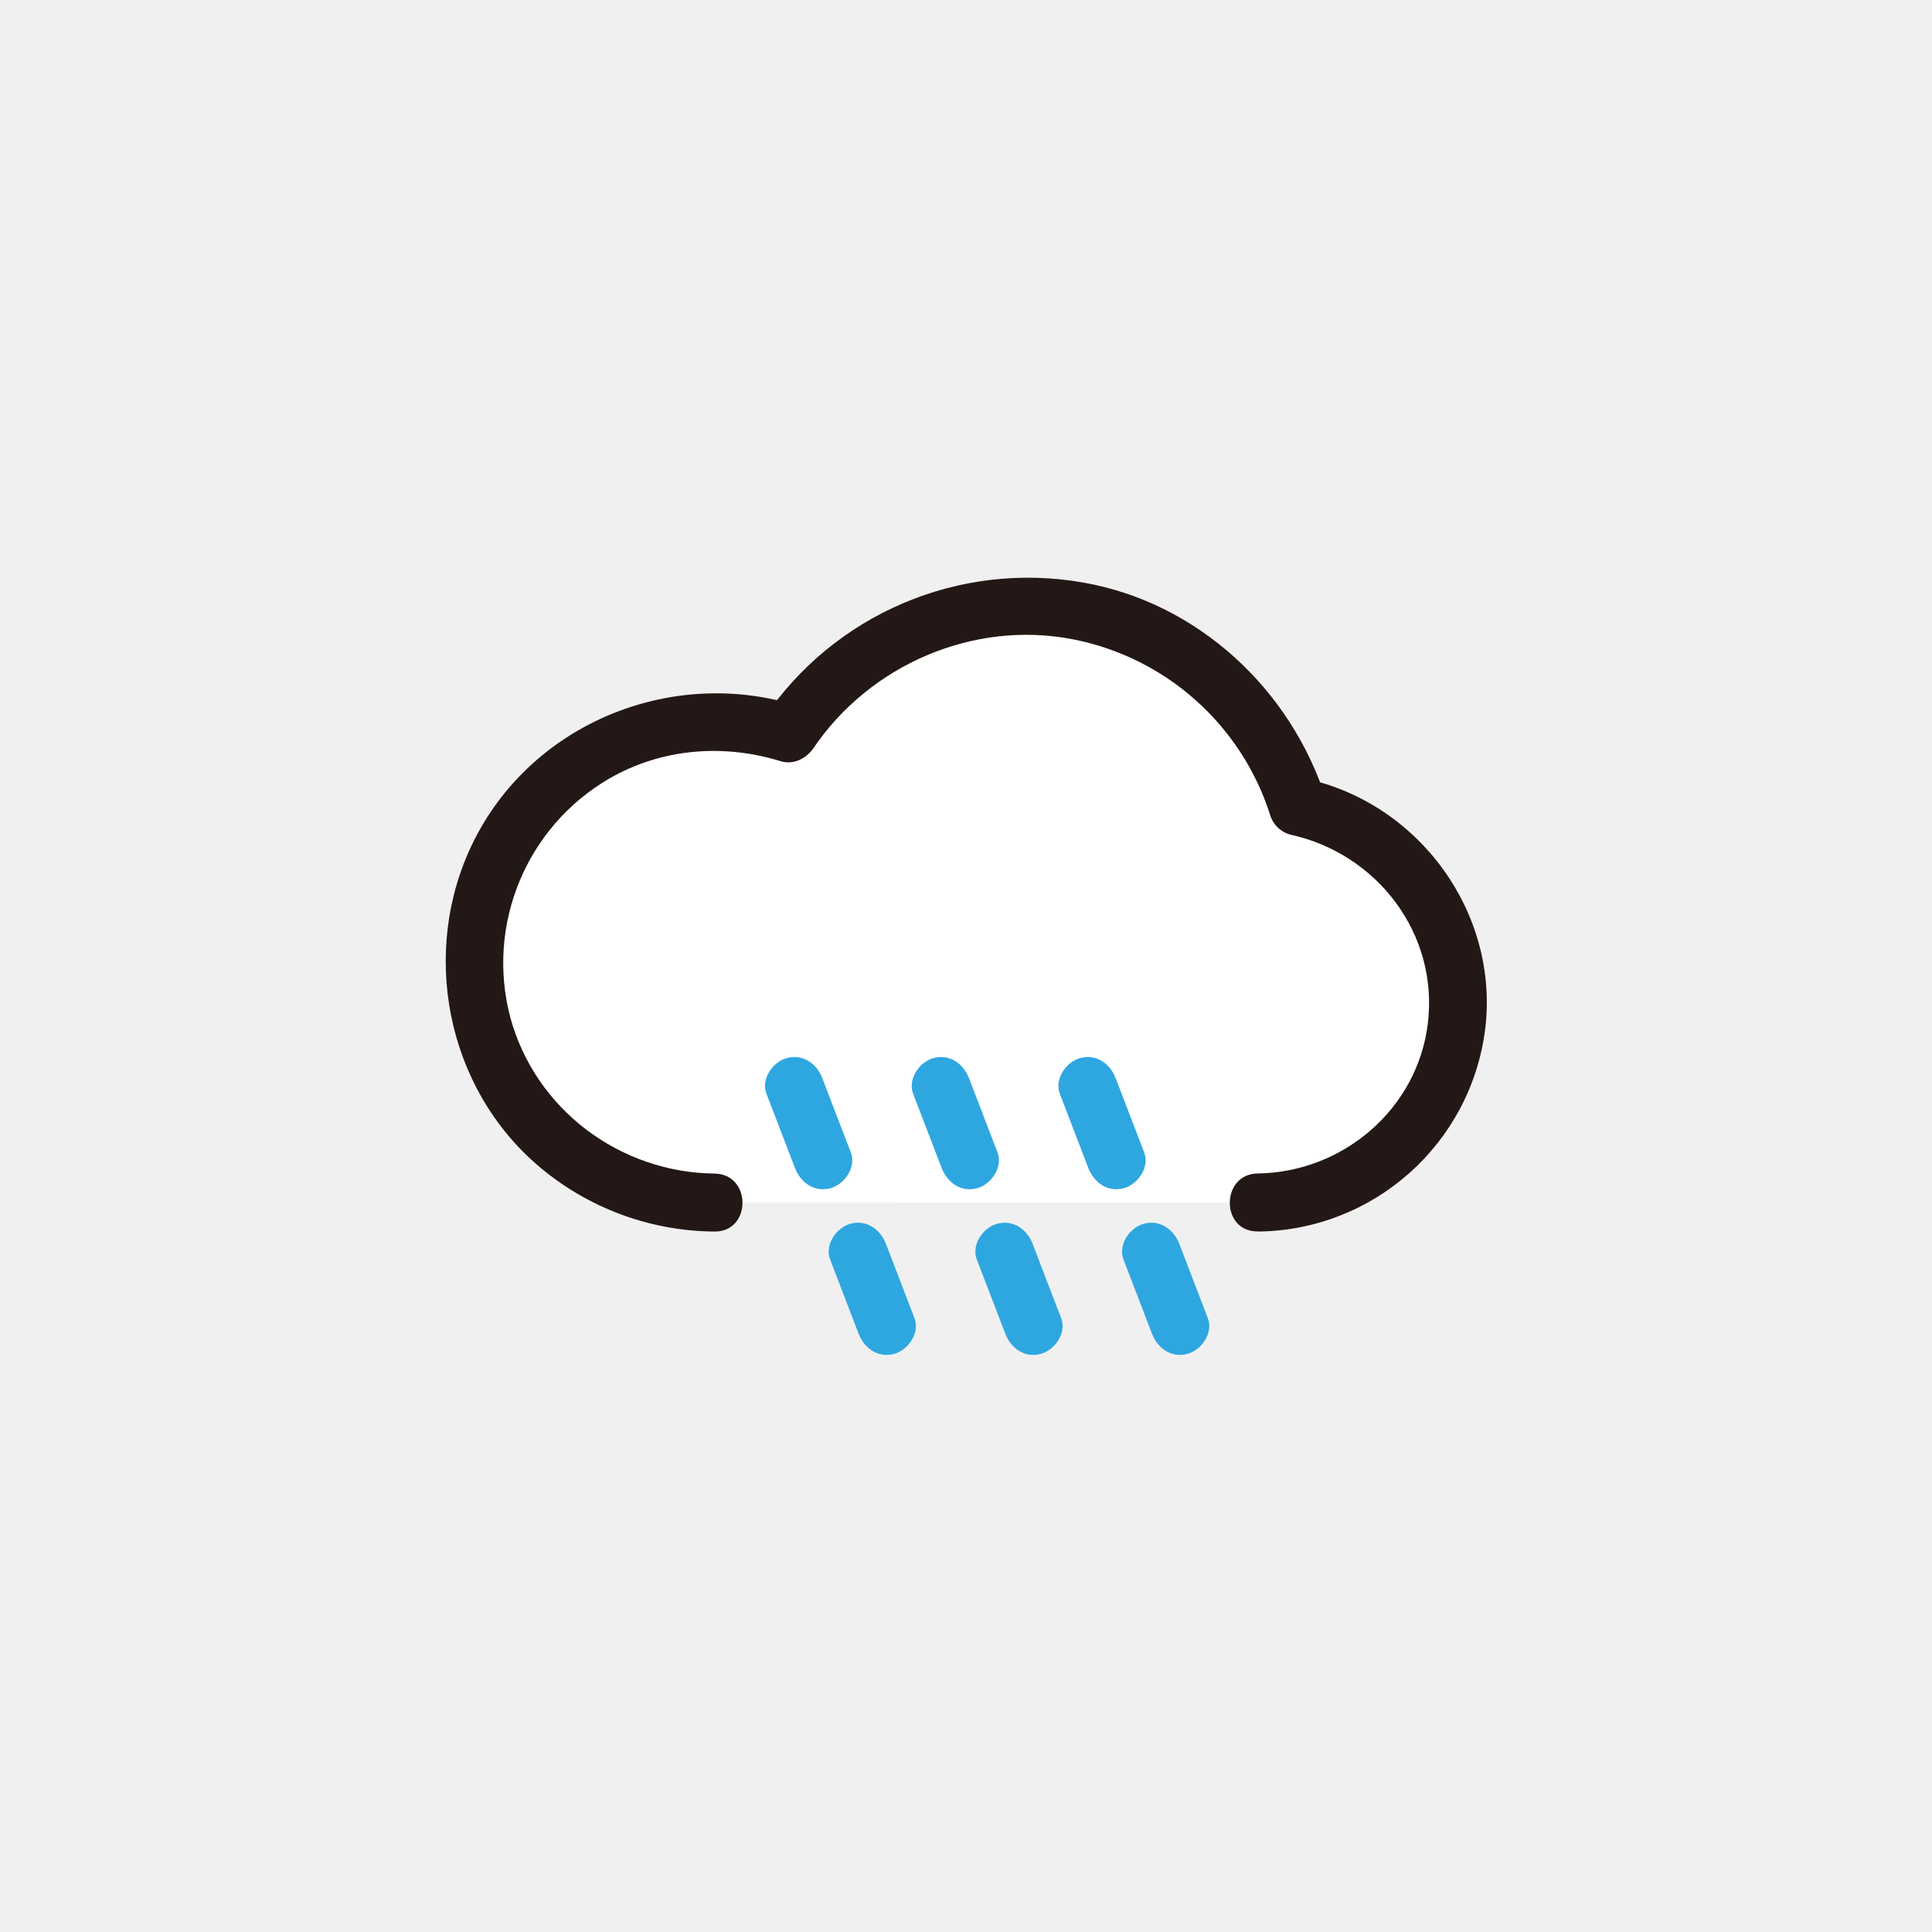
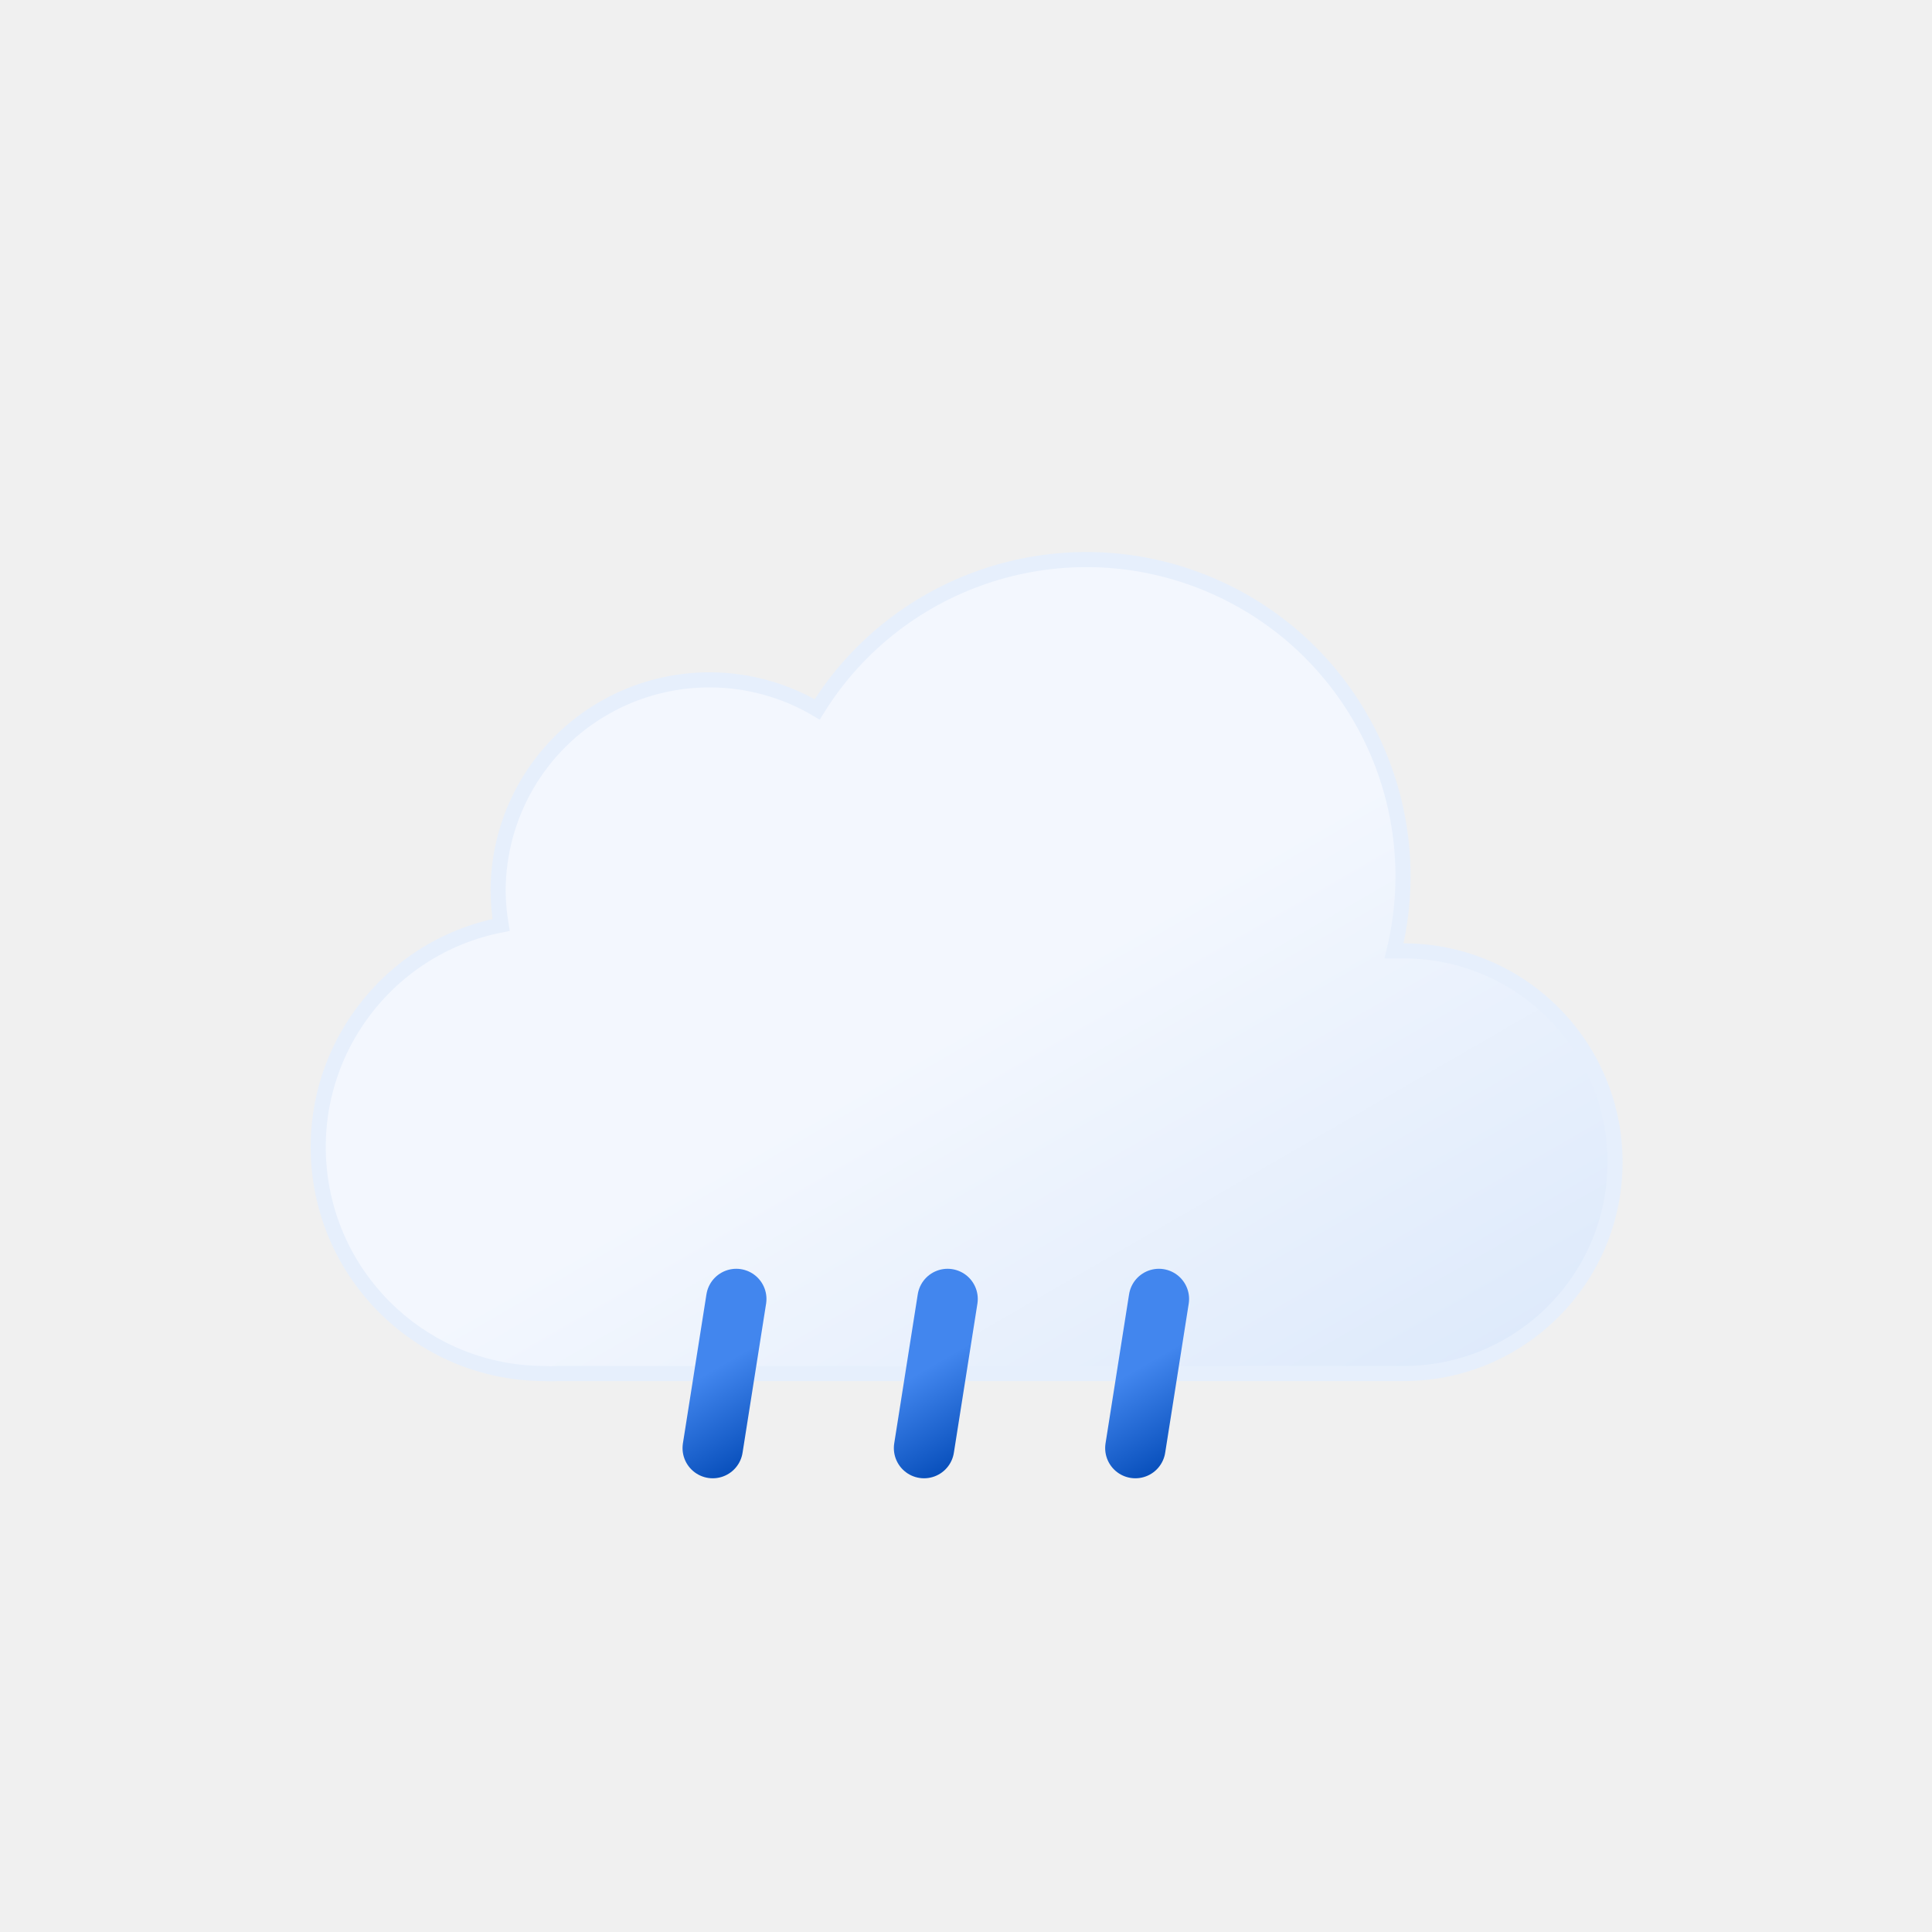
- <svg xmlns="http://www.w3.org/2000/svg" viewBox="0 0 500 500">
+ <svg xmlns="http://www.w3.org/2000/svg" xmlns:xlink="http://www.w3.org/1999/xlink" viewBox="0 0 64 64">
  <defs>
-     <style>.cls-1{fill:#fff;}.cls-2{fill:#231815;}.cls-3{fill:#2ea7e0;}</style>
+     <linearGradient id="b" x1="22.56" x2="39.2" y1="21.96" y2="50.8" gradientUnits="userSpaceOnUse">
+       <stop offset="0" stop-color="#f3f7fe" />
+       <stop offset=".45" stop-color="#f3f7fe" />
+       <stop offset="1" stop-color="#deeafb" />
+     </linearGradient>
+     <linearGradient id="a" x1="22.53" x2="25.47" y1="42.95" y2="48.05" gradientUnits="userSpaceOnUse">
+       <stop offset="0" stop-color="#4286ee" />
+       <stop offset=".45" stop-color="#4286ee" />
+       <stop offset="1" stop-color="#0950bc" />
+     </linearGradient>
+     <linearGradient id="c" x1="29.53" x2="32.47" y1="42.95" y2="48.05" xlink:href="#a" />
+     <linearGradient id="d" x1="36.53" x2="39.47" y1="42.95" y2="48.05" xlink:href="#a" />
  </defs>
-   <g data-name="图层 1" id="图层_1">
-     <path class="cls-1" d="M325.57,311.22a51.75,51.75,0,0,0,10.34-102.46,73.71,73.71,0,0,0-131.81-19,62.24,62.24,0,1,0-19.18,121.44" />
-     <path class="cls-2" d="M325.57,318.72a59.9,59.9,0,0,0,58.79-52.34c3.7-30-17-58.47-46.46-64.86l5.24,5.24c-9.07-28.39-33.17-50.81-62.81-56A82.4,82.4,0,0,0,197.62,186l8.47-3.45c-31.4-9.69-66.35,3.77-82.26,32.77-15.16,27.65-9.62,63.37,13.66,84.79a70.91,70.91,0,0,0,47.42,18.61c9.66.11,9.66-14.89,0-15-24.5-.27-46.36-16.6-52.84-40.4a55.22,55.22,0,0,1,25.59-61.82c13.58-7.83,29.54-9.09,44.43-4.49,3.34,1,6.63-.74,8.47-3.45,14.64-21.54,41.42-33.14,67.15-28.1a67.05,67.05,0,0,1,50.95,45.29,7.54,7.54,0,0,0,5.24,5.24c22.53,4.89,38.5,25.75,35.61,49-2.74,22.09-22,38.41-44,38.7-9.64.13-9.67,15.13,0,15Z" />
-     <line class="cls-3" x1="212.97" x2="205.6" y1="300.26" y2="281.06" />
-     <path class="cls-3" d="M220.2,298.27l-7.37-19.2c-1.45-3.78-5-6.39-9.23-5.24-3.61,1-6.7,5.42-5.24,9.23l7.37,19.2c1.45,3.78,5,6.39,9.23,5.24,3.61-1,6.7-5.42,5.24-9.23Z" />
-     <line class="cls-3" x1="229.44" x2="222.06" y1="343.14" y2="323.94" />
-     <path class="cls-3" d="M236.67,341.15l-7.37-19.2c-1.45-3.78-5-6.39-9.23-5.24-3.61,1-6.7,5.42-5.24,9.23l7.37,19.2c1.45,3.78,5,6.39,9.23,5.24,3.61-1,6.7-5.42,5.24-9.23Z" />
-     <line class="cls-3" x1="250.93" x2="243.56" y1="300.26" y2="281.06" />
-     <path class="cls-3" d="M258.16,298.27l-7.37-19.2c-1.45-3.78-5-6.39-9.23-5.24-3.61,1-6.7,5.42-5.24,9.23l7.37,19.2c1.45,3.78,5,6.39,9.23,5.24,3.61-1,6.7-5.42,5.24-9.23Z" />
-     <line class="cls-3" x1="267.4" x2="260.02" y1="343.14" y2="323.94" />
-     <path class="cls-3" d="M274.63,341.15l-7.37-19.2c-1.45-3.78-5-6.39-9.23-5.24-3.61,1-6.7,5.42-5.24,9.23l7.37,19.2c1.45,3.78,5,6.39,9.23,5.24,3.61-1,6.7-5.42,5.24-9.23Z" />
-     <line class="cls-3" x1="288.89" x2="281.52" y1="300.26" y2="281.06" />
-     <path class="cls-3" d="M296.12,298.27l-7.37-19.2c-1.45-3.78-5-6.39-9.23-5.24-3.61,1-6.7,5.42-5.24,9.23l7.37,19.2c1.45,3.78,5,6.39,9.23,5.24,3.61-1,6.7-5.42,5.24-9.23Z" />
-     <line class="cls-3" x1="305.36" x2="297.99" y1="343.14" y2="323.94" />
-     <path class="cls-3" d="M312.59,341.15l-7.37-19.2c-1.45-3.78-5-6.39-9.23-5.24-3.61,1-6.7,5.42-5.24,9.23l7.37,19.2c1.45,3.78,5,6.39,9.23,5.24,3.61-1,6.7-5.42,5.24-9.23Z" />
-   </g>
+   <path fill="url(#b)" stroke="#e6effc" stroke-miterlimit="10" stroke-width=".5" d="M46.5 31.5h-.32a10.49 10.49 0 0 0-19.11-8 7 7 0 0 0-10.57 6 7.21 7.21 0 0 0 .1 1.14A7.5 7.5 0 0 0 18 45.5a4.19 4.19 0 0 0 .5 0h28a7 7 0 0 0 0-14z" />
+   <path fill="none" stroke="url(#a)" stroke-linecap="round" stroke-miterlimit="10" stroke-width="2" d="m24.39 43.03-.78 4.94">
+     <animateTransform attributeName="transform" dur="0.7s" repeatCount="indefinite" type="translate" values="1 -5; -2 10" />
+     <animate attributeName="opacity" dur="0.7s" repeatCount="indefinite" values="0;1;1;0" />
+   </path>
+   <path fill="none" stroke="url(#c)" stroke-linecap="round" stroke-miterlimit="10" stroke-width="2" d="m31.39 43.03-.78 4.94">
+     <animateTransform attributeName="transform" begin="-0.4s" dur="0.7s" repeatCount="indefinite" type="translate" values="1 -5; -2 10" />
+     <animate attributeName="opacity" begin="-0.4s" dur="0.7s" repeatCount="indefinite" values="0;1;1;0" />
+   </path>
+   <path fill="none" stroke="url(#d)" stroke-linecap="round" stroke-miterlimit="10" stroke-width="2" d="m38.39 43.03-.78 4.94">
+     <animateTransform attributeName="transform" begin="-0.2s" dur="0.7s" repeatCount="indefinite" type="translate" values="1 -5; -2 10" />
+     <animate attributeName="opacity" begin="-0.2s" dur="0.7s" repeatCount="indefinite" values="0;1;1;0" />
+   </path>
</svg>
